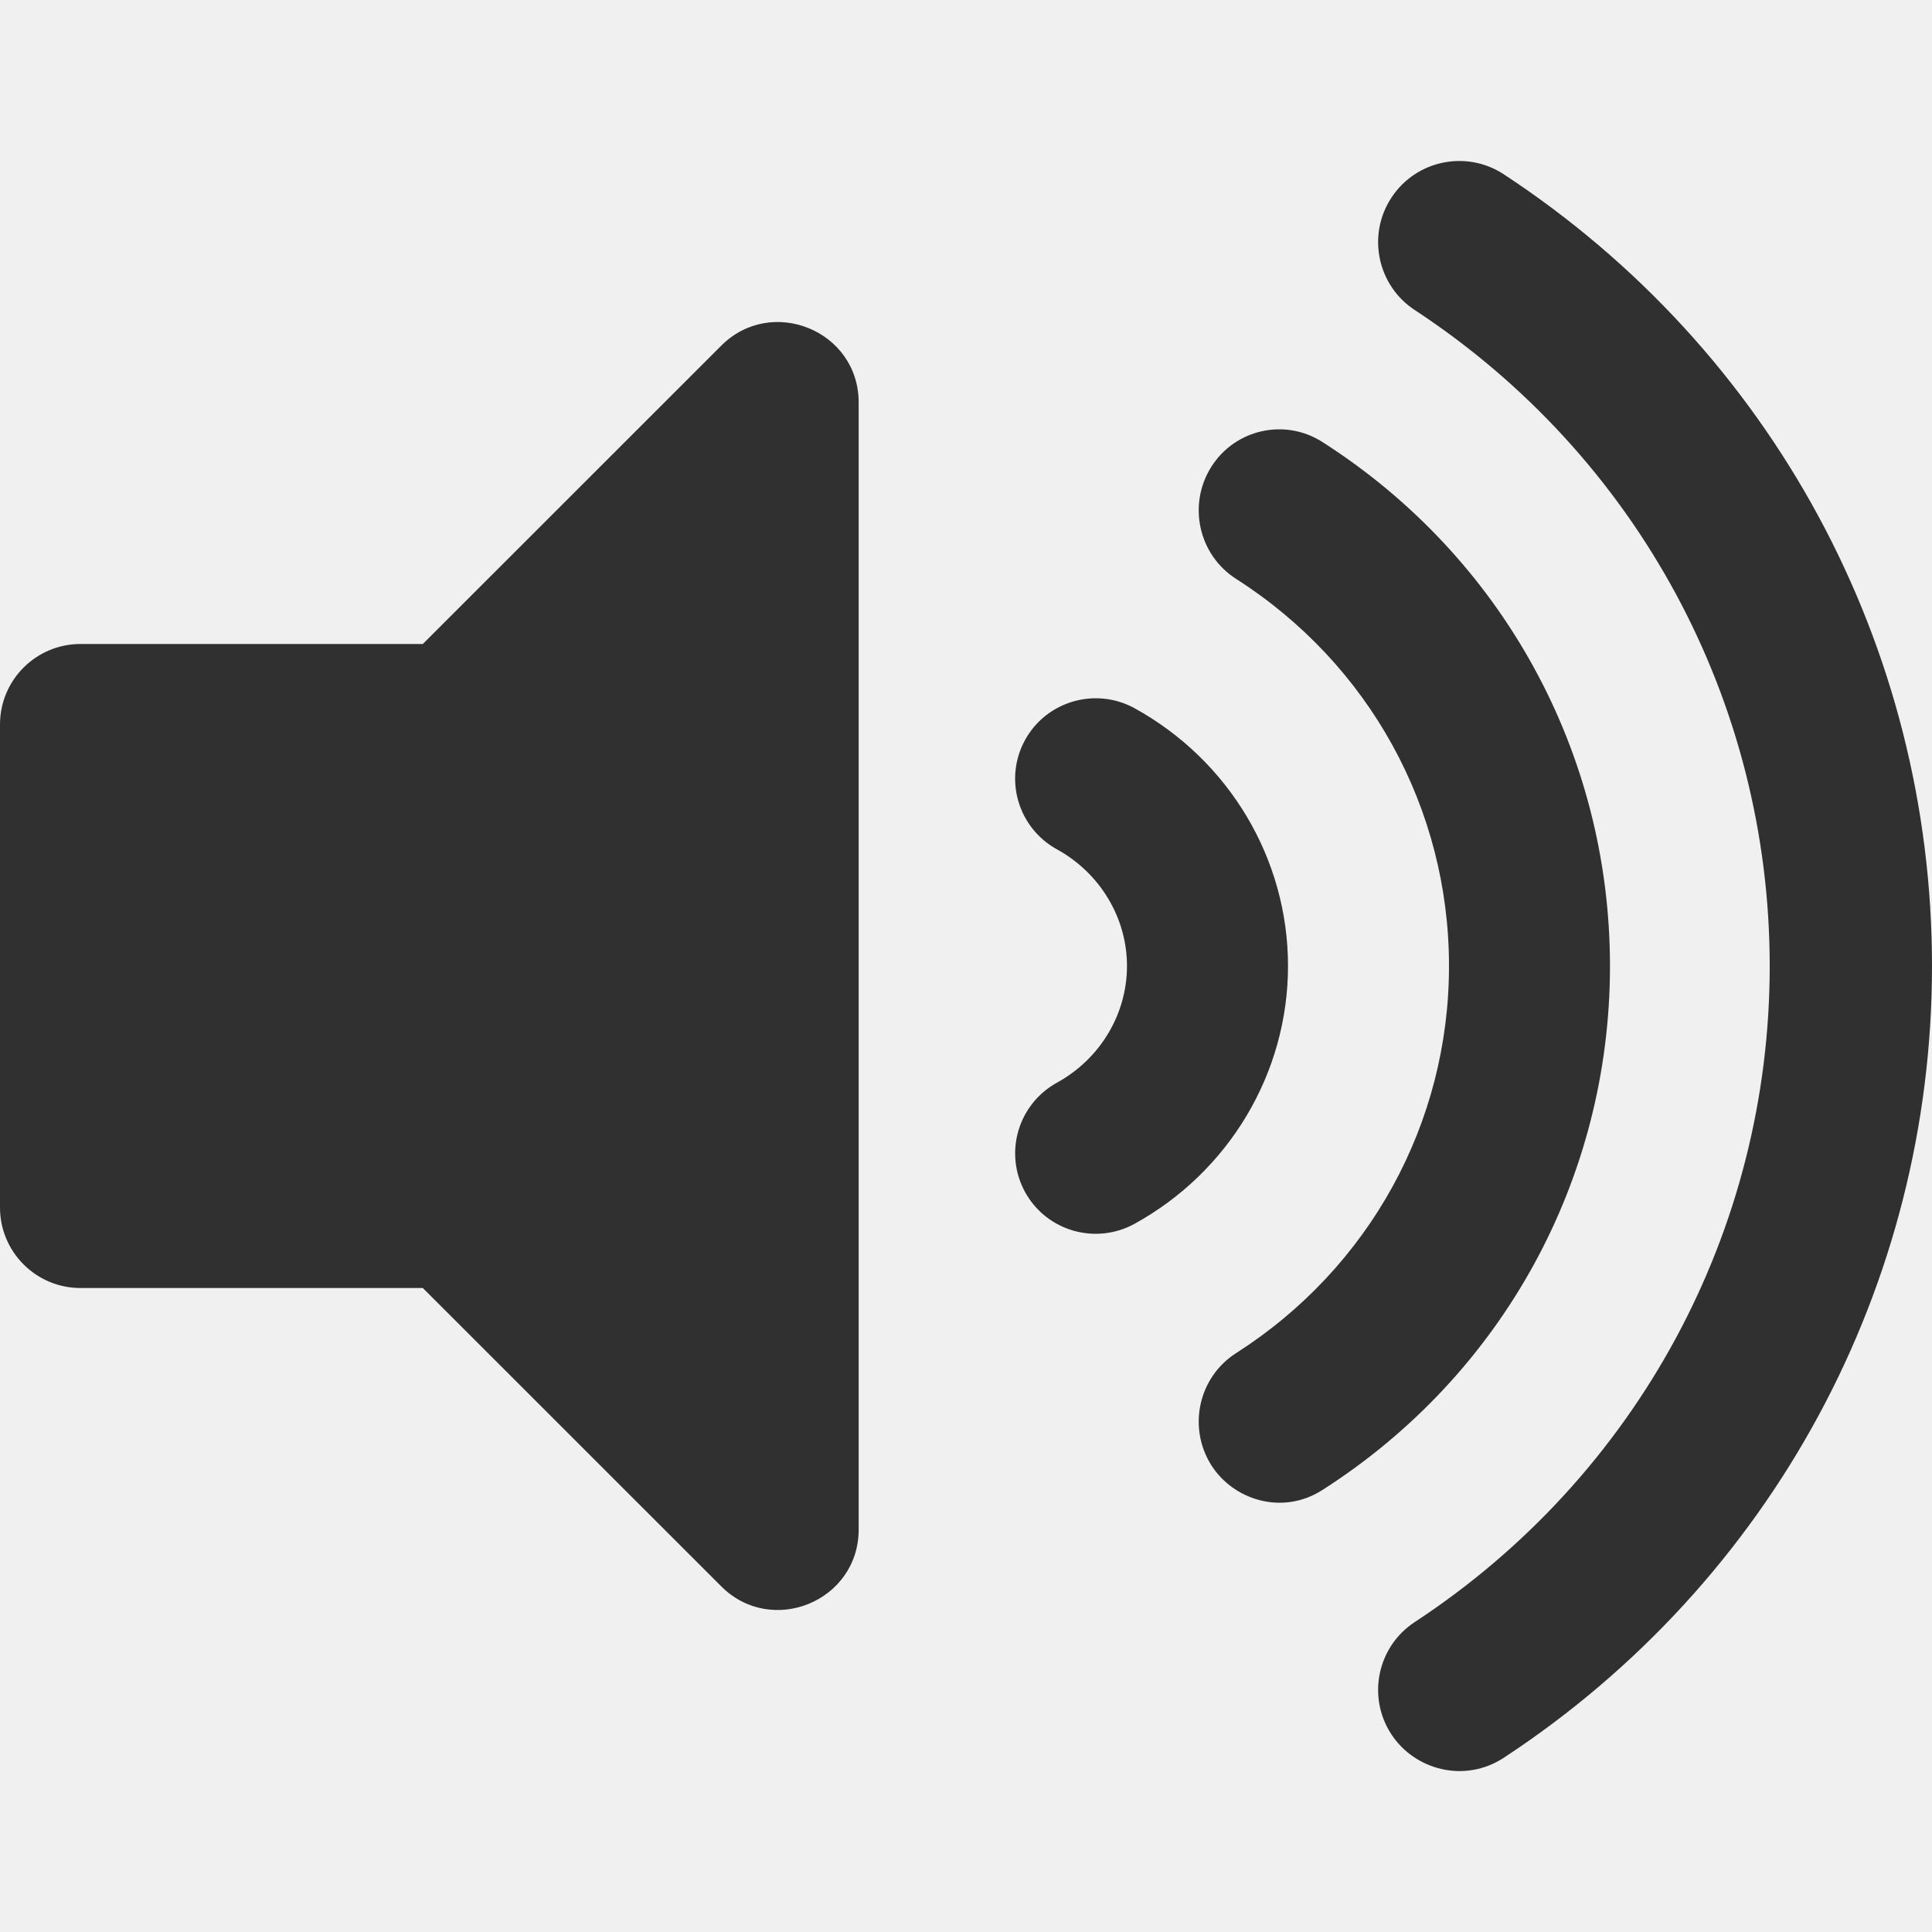
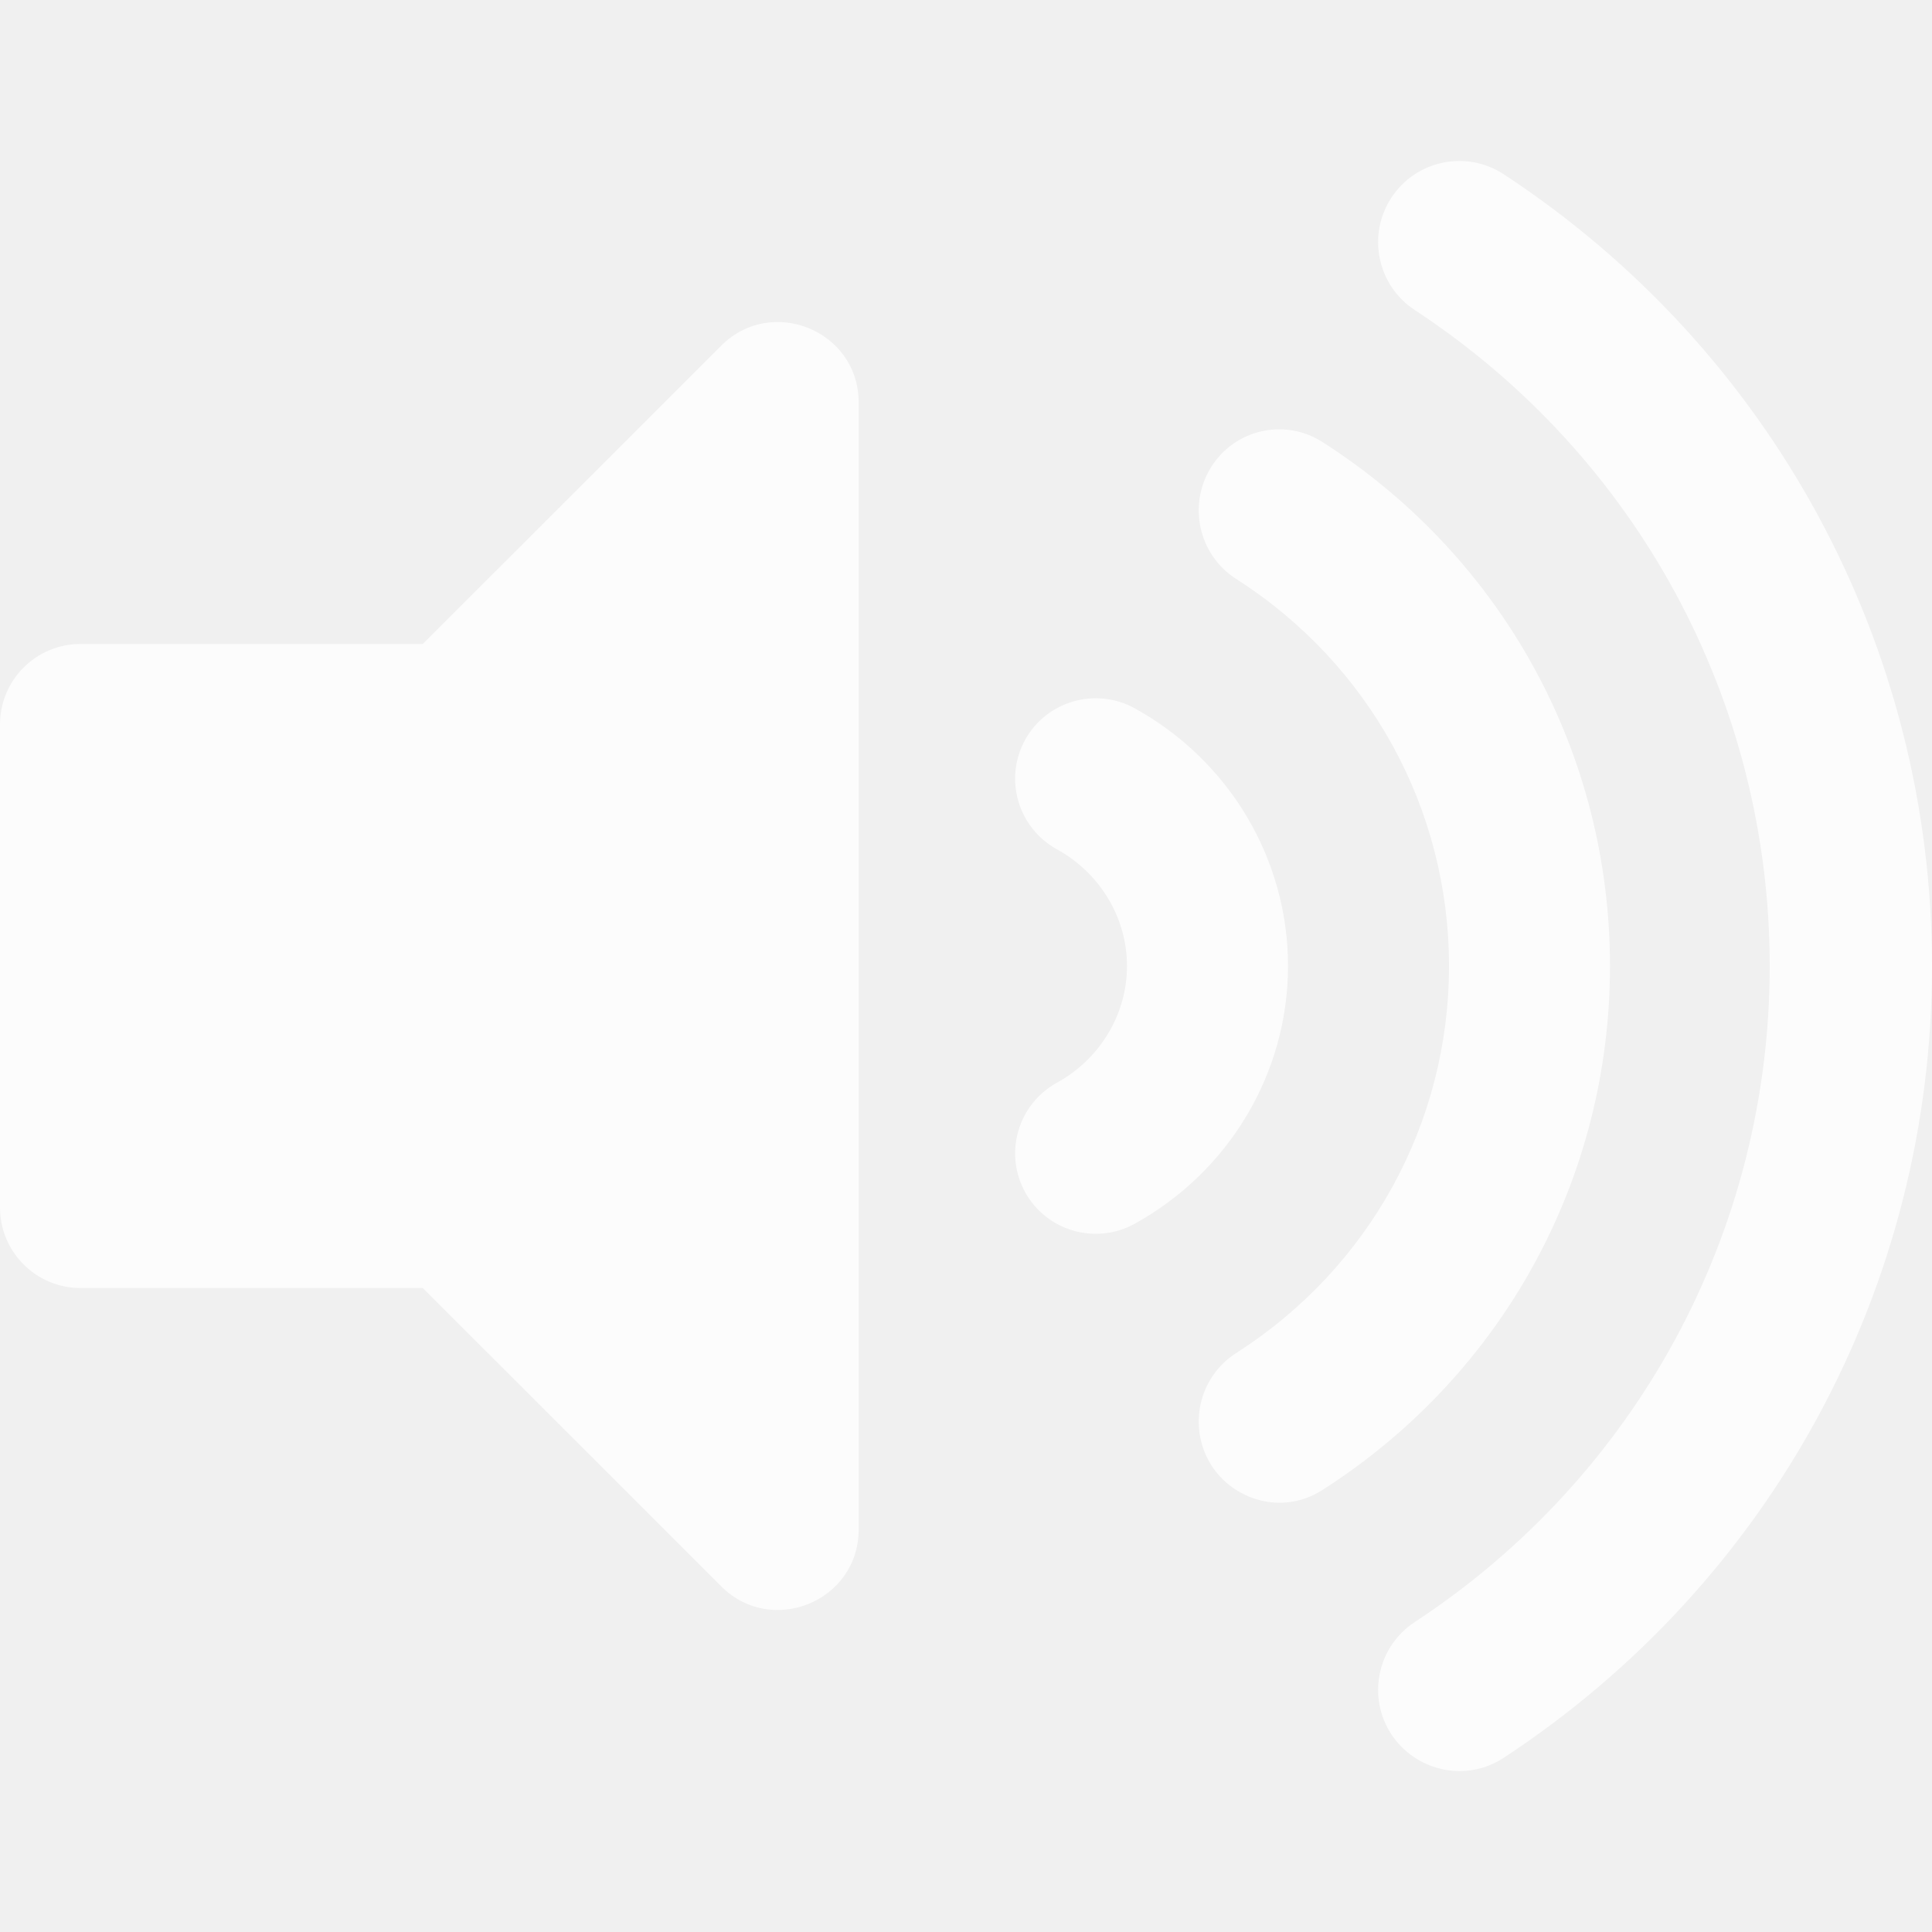
<svg xmlns="http://www.w3.org/2000/svg" width="40" height="40" viewBox="0 0 40 40" fill="none">
  <g opacity="0.8" clip-path="url(#clip0_69_75)">
-     <path d="M14.933 7.156L8.754 13.333H1.667C0.746 13.333 0 14.079 0 15V25C0 25.92 0.746 26.667 1.667 26.667H8.754L14.933 32.844C15.976 33.888 17.778 33.154 17.778 31.665V8.335C17.778 6.844 15.975 6.114 14.933 7.156ZM31.135 3.609C30.36 3.1 29.317 3.315 28.808 4.092C28.299 4.867 28.515 5.91 29.291 6.419C33.893 9.439 36.64 14.516 36.64 20.001C36.64 25.485 33.893 30.562 29.291 33.583C28.515 34.091 28.299 35.134 28.808 35.909C29.297 36.653 30.331 36.92 31.135 36.392C36.685 32.749 40 26.62 40 20C40 13.38 36.685 7.252 31.135 3.609ZM33.333 20C33.333 15.588 31.107 11.532 27.377 9.15C26.6 8.654 25.569 8.885 25.077 9.668C24.585 10.451 24.815 11.488 25.592 11.985C28.352 13.748 30 16.744 30 20C30 23.256 28.352 26.252 25.592 28.015C24.815 28.511 24.585 29.548 25.077 30.332C25.529 31.051 26.544 31.383 27.377 30.85C31.107 28.468 33.333 24.413 33.333 20ZM23.488 14.662C22.684 14.222 21.669 14.512 21.224 15.318C20.78 16.124 21.074 17.137 21.88 17.583C22.776 18.075 23.333 19.002 23.333 20C23.333 20.999 22.776 21.925 21.881 22.417C21.074 22.863 20.781 23.876 21.224 24.682C21.671 25.492 22.686 25.779 23.489 25.338C25.449 24.258 26.667 22.213 26.667 19.999C26.667 17.785 25.449 15.741 23.488 14.662Z" fill="black" />
+     <path d="M14.933 7.156L8.754 13.333H1.667C0.746 13.333 0 14.079 0 15V25C0 25.92 0.746 26.667 1.667 26.667H8.754L14.933 32.844C15.976 33.888 17.778 33.154 17.778 31.665V8.335C17.778 6.844 15.975 6.114 14.933 7.156ZM31.135 3.609C30.36 3.1 29.317 3.315 28.808 4.092C28.299 4.867 28.515 5.91 29.291 6.419C33.893 9.439 36.64 14.516 36.64 20.001C36.64 25.485 33.893 30.562 29.291 33.583C28.515 34.091 28.299 35.134 28.808 35.909C29.297 36.653 30.331 36.92 31.135 36.392C36.685 32.749 40 26.62 40 20C40 13.38 36.685 7.252 31.135 3.609ZM33.333 20C33.333 15.588 31.107 11.532 27.377 9.15C26.6 8.654 25.569 8.885 25.077 9.668C24.585 10.451 24.815 11.488 25.592 11.985C28.352 13.748 30 16.744 30 20C30 23.256 28.352 26.252 25.592 28.015C24.815 28.511 24.585 29.548 25.077 30.332C25.529 31.051 26.544 31.383 27.377 30.85C31.107 28.468 33.333 24.413 33.333 20ZM23.488 14.662C22.684 14.222 21.669 14.512 21.224 15.318C20.78 16.124 21.074 17.137 21.88 17.583C22.776 18.075 23.333 19.002 23.333 20C23.333 20.999 22.776 21.925 21.881 22.417C21.074 22.863 20.781 23.876 21.224 24.682C21.671 25.492 22.686 25.779 23.489 25.338C25.449 24.258 26.667 22.213 26.667 19.999C26.667 17.785 25.449 15.741 23.488 14.662Z" fill="white" />
  </g>
  <defs>
    <clipPath id="clip0_69_75">
      <rect width="40" height="40" fill="white" />
    </clipPath>
  </defs>
</svg>
